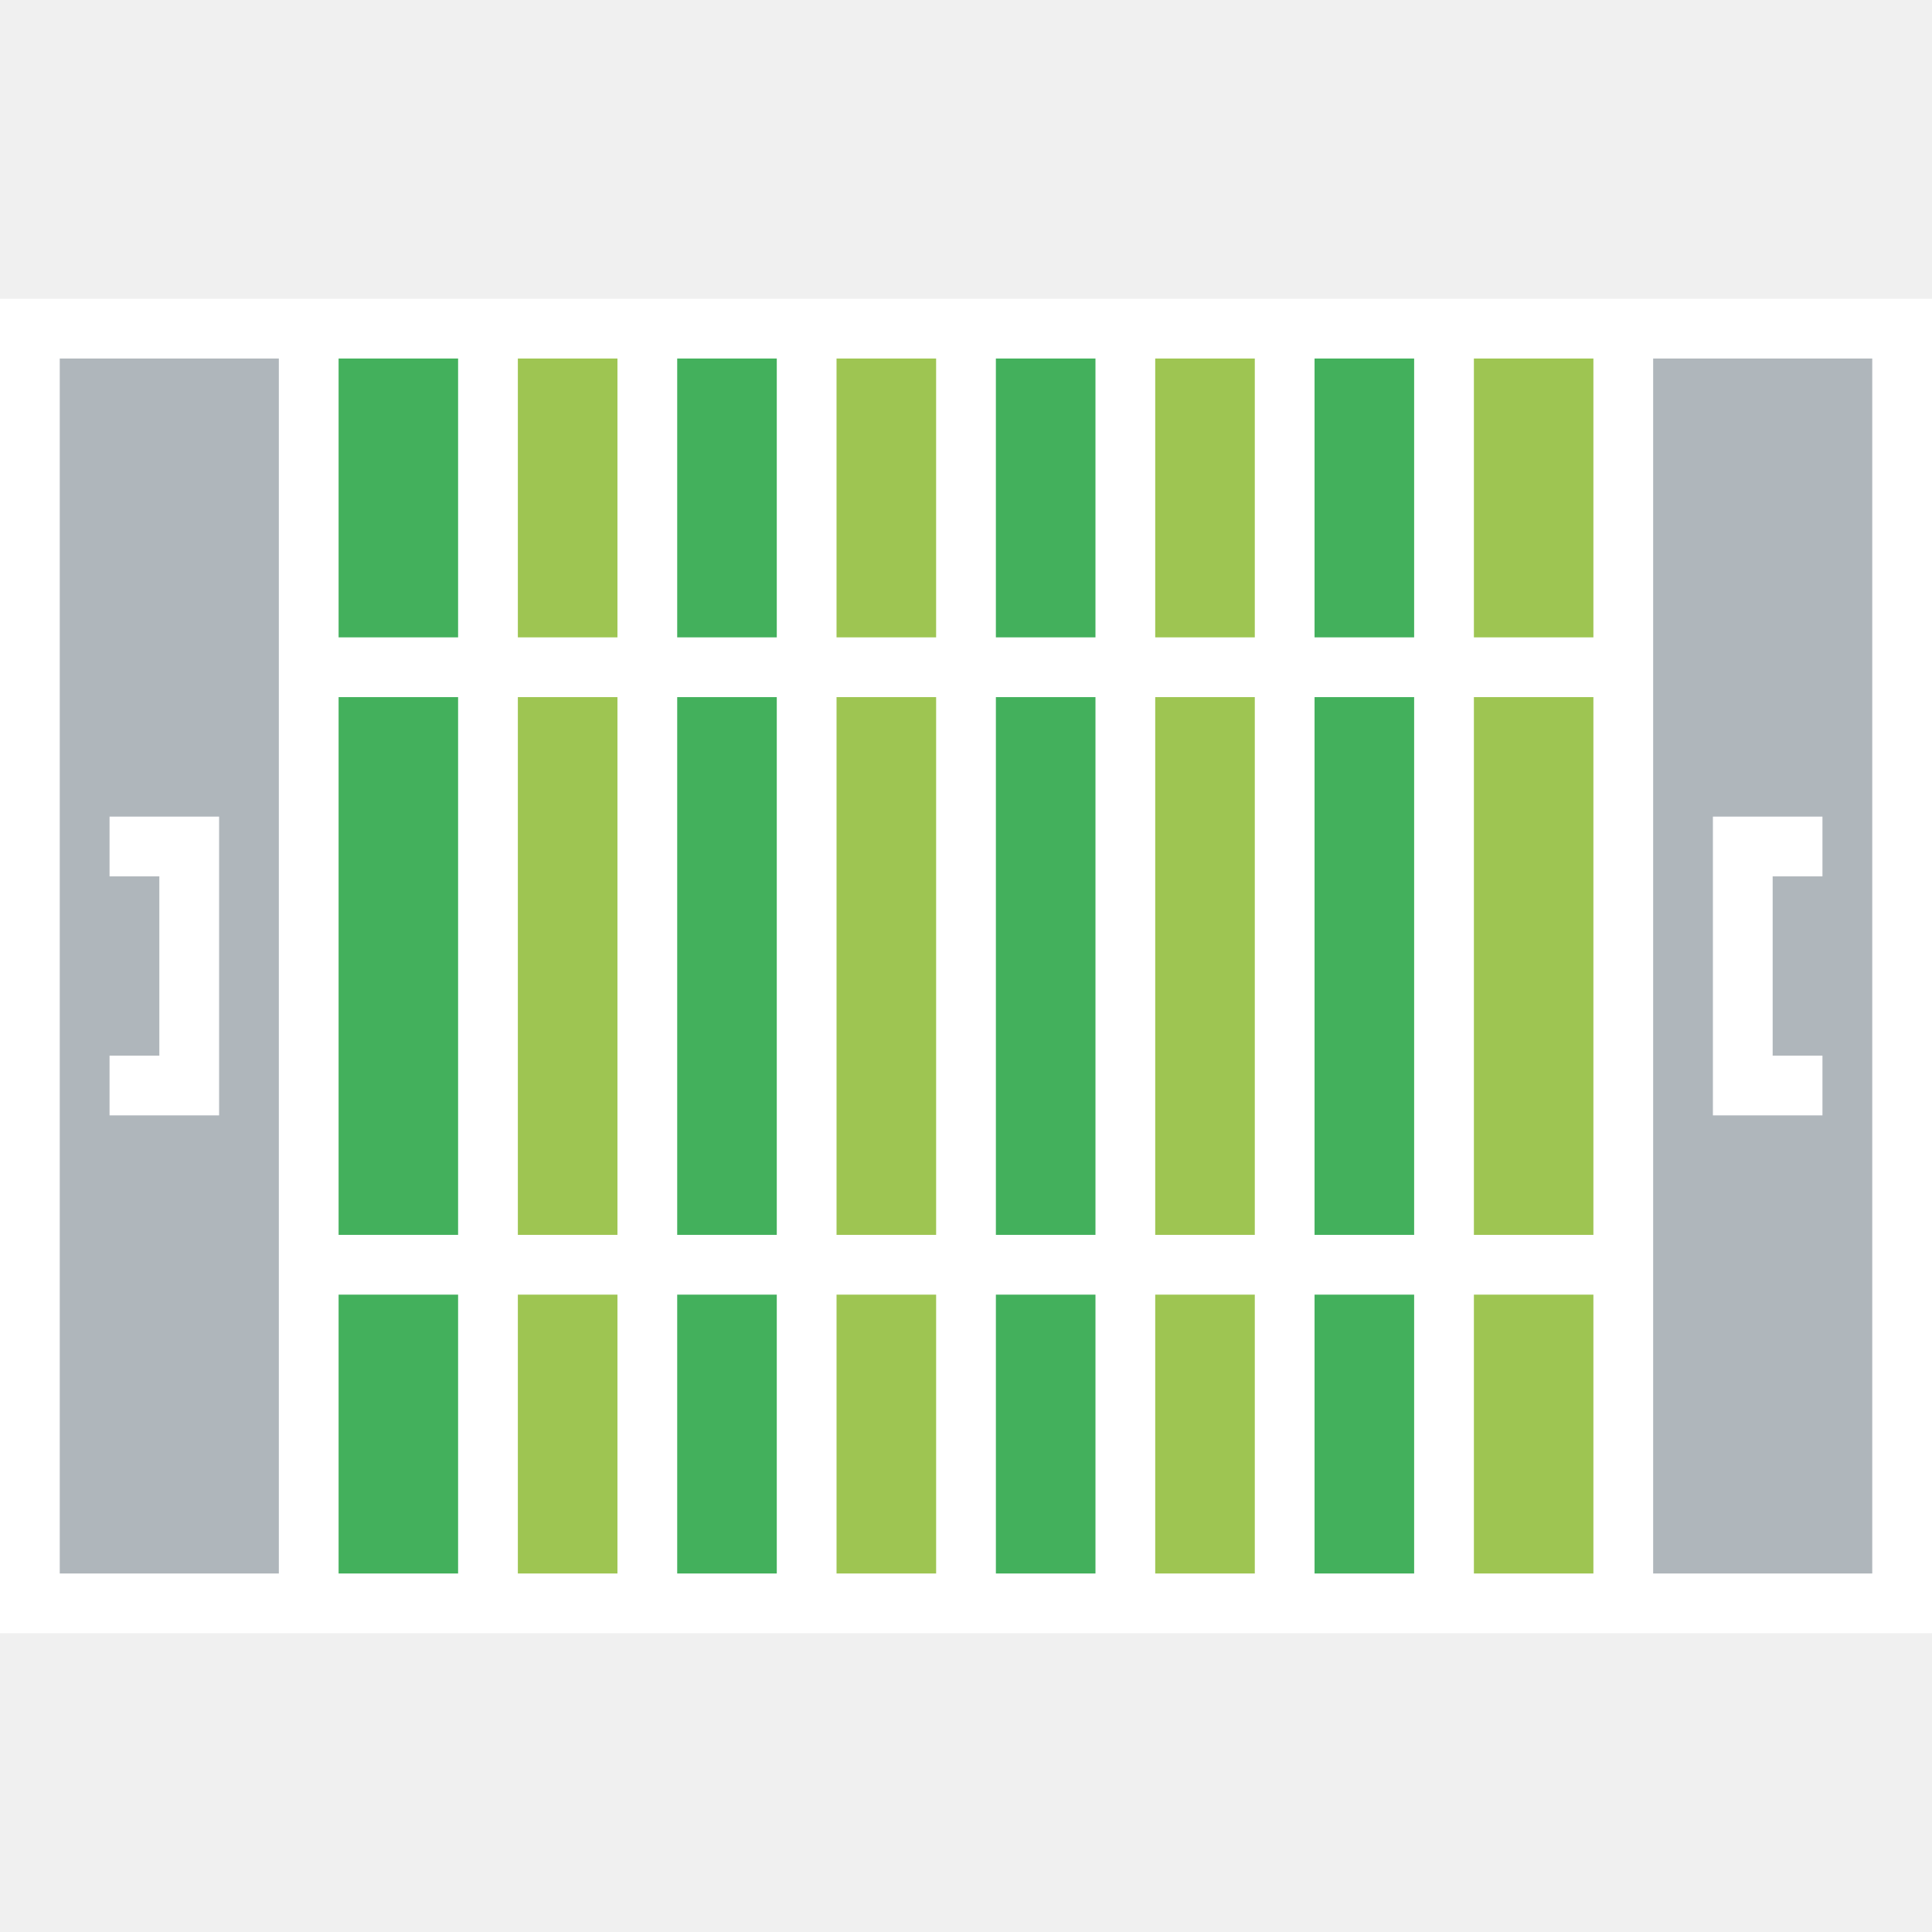
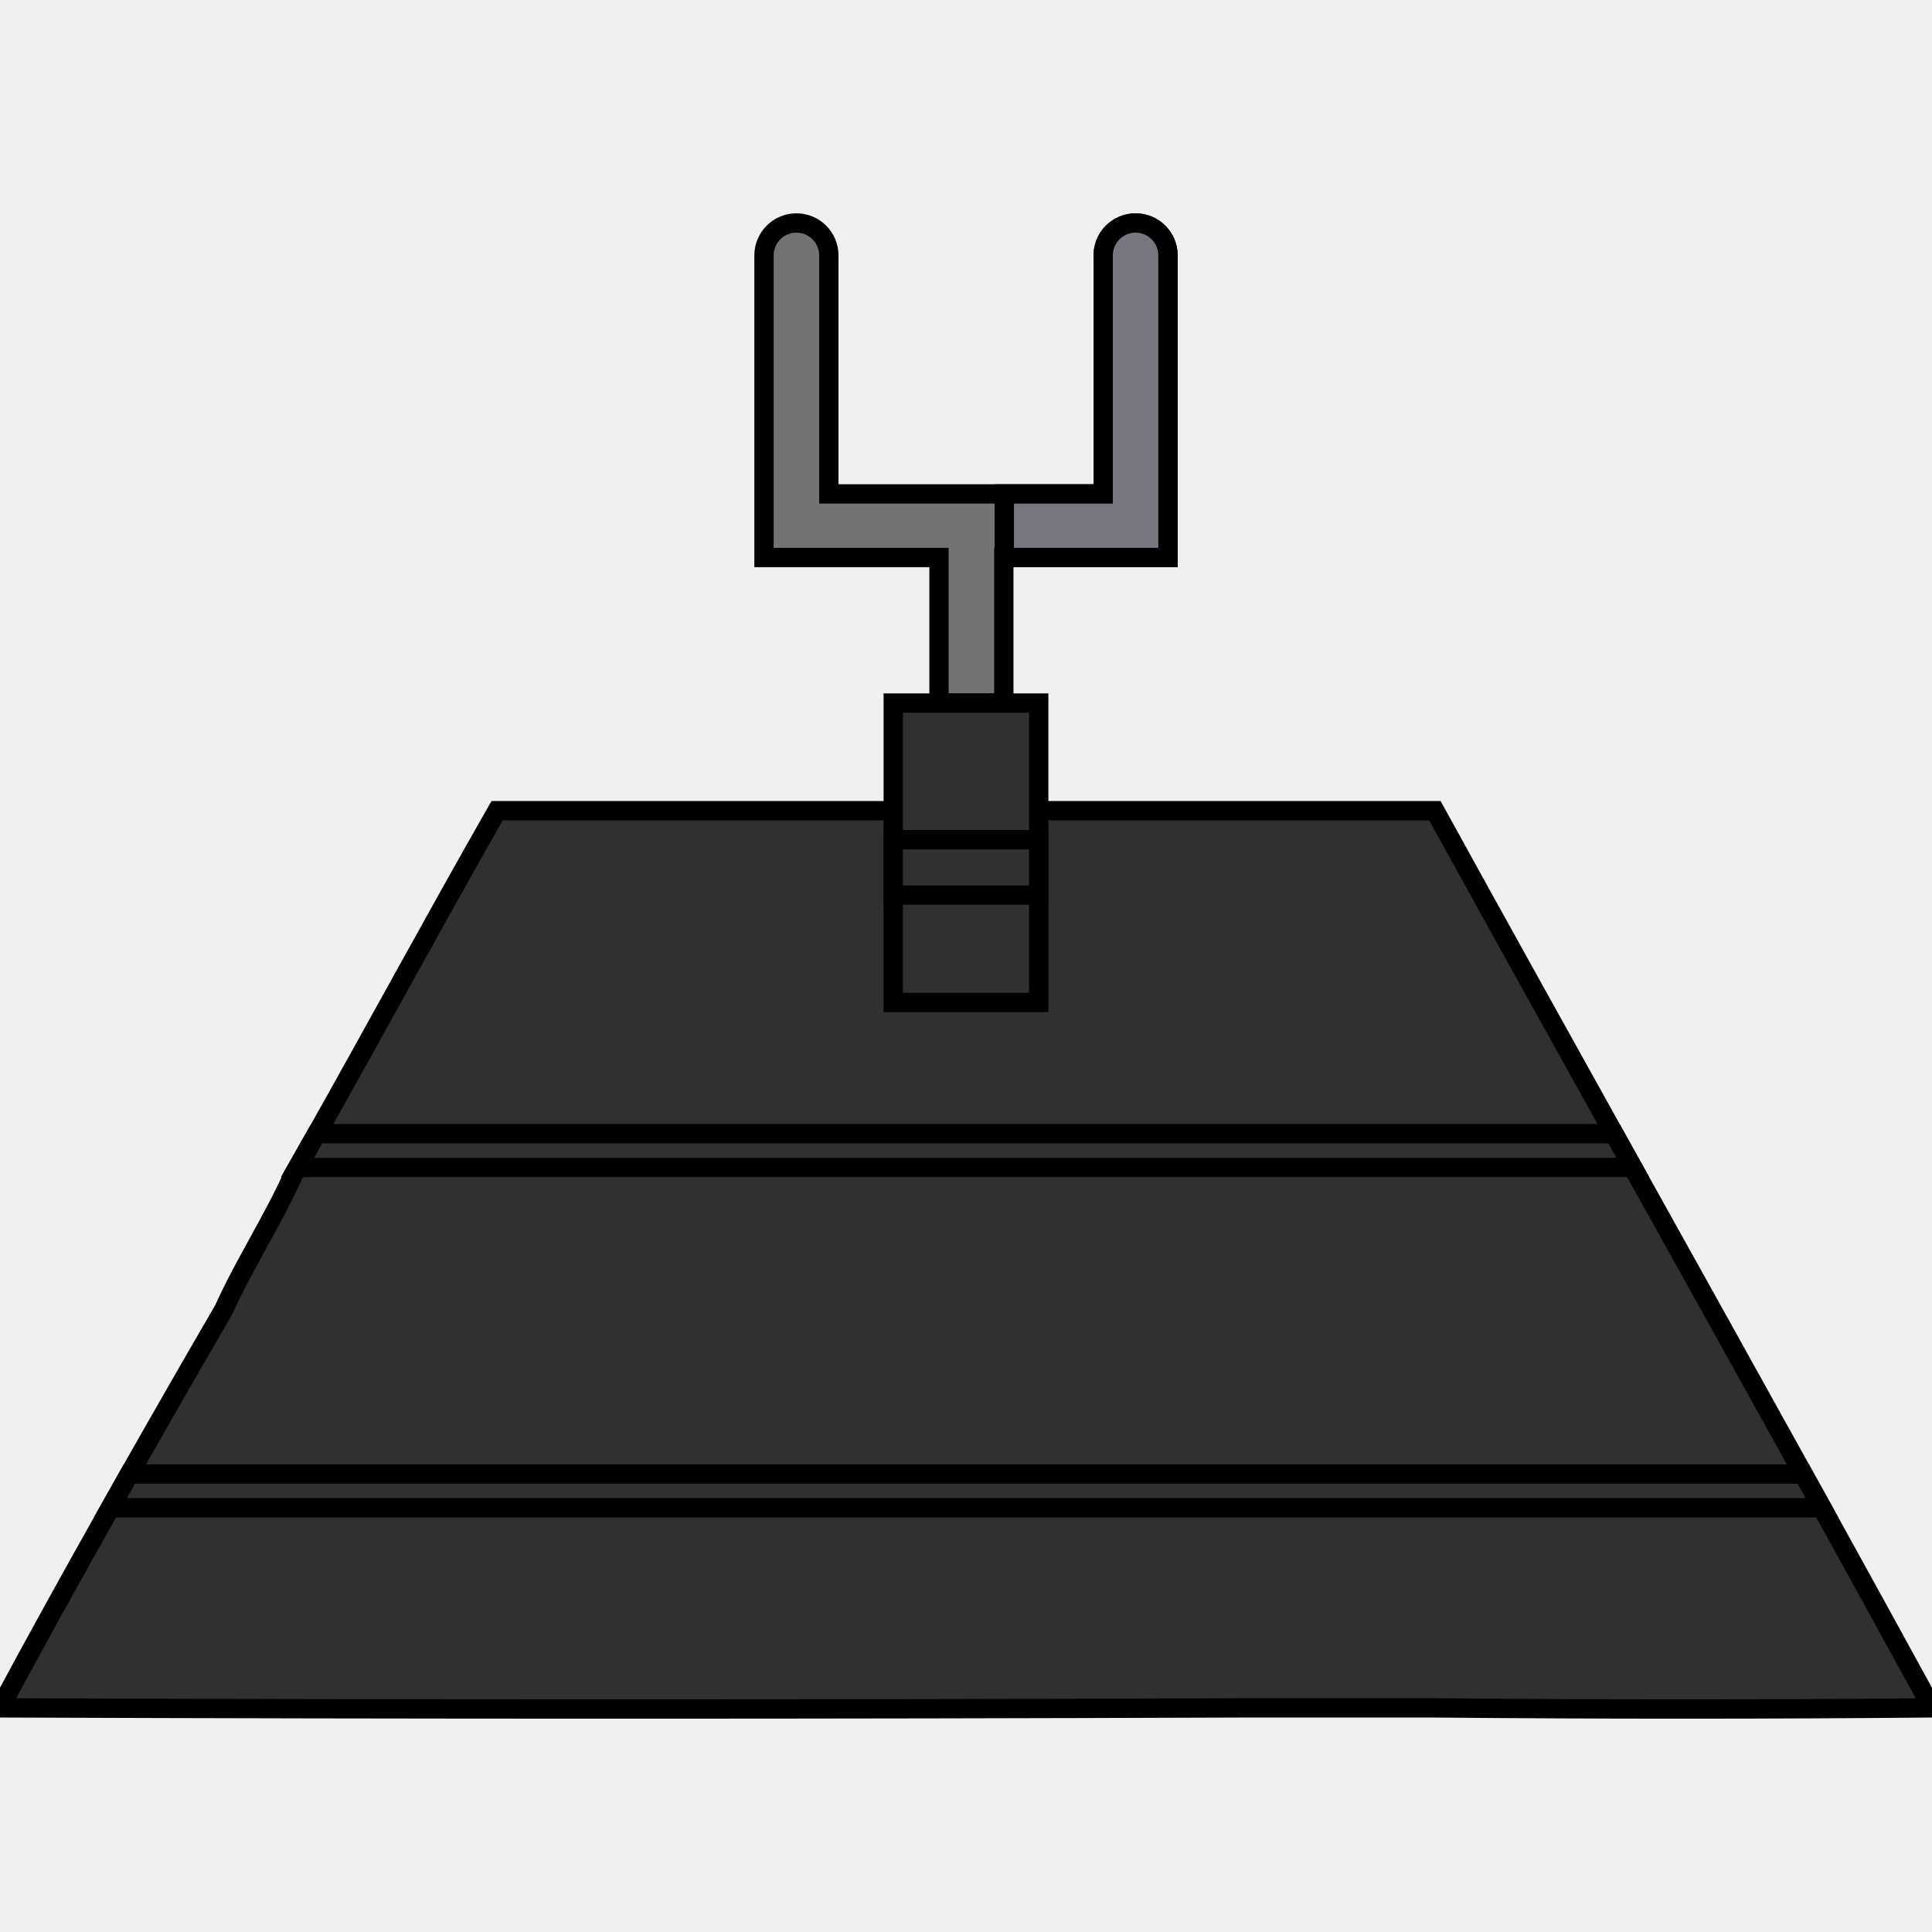
- <svg xmlns="http://www.w3.org/2000/svg" version="1.1" id="Layer_1" viewBox="0 0 512 512" xml:space="preserve" width="256px" height="256px" fill="#ffffff">
+ <svg xmlns="http://www.w3.org/2000/svg" version="1.1" id="Layer_1" viewBox="0 0 512 512" xml:space="preserve" width="800px" height="800px" fill="#000000" stroke="#000000" stroke-width="5.12">
  <g id="SVGRepo_bgCarrier" stroke-width="0" />
  <g id="SVGRepo_tracerCarrier" stroke-linecap="round" stroke-linejoin="round" />
  <g id="SVGRepo_iconCarrier">
+     <path style="fill:#303030;" d="M274.8,214.843h105.461c15.716,28.534,31.583,57.068,47.46,85.591c1.656,2.98,3.325,5.96,4.982,8.951 c15.095,27.096,30.191,54.192,45.172,81.241c1.656,2.98,3.314,5.971,4.959,8.951c9.469,17.132,18.893,34.241,28.235,51.338 c0.15,0.253,0.287,0.518,0.425,0.771c0.173,0.311,0.334,0.61,0.506,0.92c-44.297,0.403-88.018,0.403-132.016,0h-51.223 c-109.188,0.403-219.24,0.403-327.588,0H0c9.573-17.788,19.295-35.379,29.247-53.03c1.668-2.98,3.36-5.96,5.051-8.951 c8.146-14.382,16.453-28.833,24.956-43.468c5.753-12.656,12.656-23.011,18.409-35.667c0.403-0.702,0.806-1.404,1.197-2.106 c1.703-2.98,3.394-5.971,5.085-8.951c16.097-28.534,31.49-57.057,47.794-85.591h107.002L274.8,214.843L274.8,214.843z" />
    <g>
-       <polygon style="fill:#AFB6BB;" points="504.082,87.093 504.082,424.907 430.186,424.907 430.186,335.175 430.186,176.825 430.186,87.093 " />
-       <polygon style="fill:#AFB6BB;" points="81.814,335.175 81.814,424.907 7.918,424.907 7.918,87.093 81.814,87.093 81.814,176.825 " />
+       <path style="fill:#303030;" d="M432.703,309.385H78.859c1.703-2.98,3.394-5.971,5.085-8.951h343.777 C429.378,303.414,431.046,306.393,432.703,309.385z" />
+       <path style="fill:#303030;" d="M482.833,399.577H29.247c1.668-2.98,3.36-5.96,5.051-8.951h443.576 C479.531,393.606,481.188,396.598,482.833,399.577z" />
    </g>
-     <g>
-       <rect x="129.32" y="87.093" style="fill:#9EC552;" width="42.227" height="89.732" />
-       <rect x="129.32" y="176.825" style="fill:#9EC552;" width="42.227" height="158.351" />
-       <rect x="129.32" y="335.175" style="fill:#9EC552;" width="42.227" height="89.732" />
-       <rect x="213.773" y="335.175" style="fill:#9EC552;" width="42.227" height="89.732" />
-       <rect x="213.773" y="176.825" style="fill:#9EC552;" width="42.227" height="158.351" />
-       <rect x="213.773" y="87.093" style="fill:#9EC552;" width="42.227" height="89.732" />
-       <rect x="298.227" y="87.093" style="fill:#9EC552;" width="42.227" height="89.732" />
-       <rect x="298.227" y="176.825" style="fill:#9EC552;" width="42.227" height="158.351" />
-       <rect x="298.227" y="335.175" style="fill:#9EC552;" width="42.227" height="89.732" />
-       <rect x="382.68" y="335.175" style="fill:#9EC552;" width="47.505" height="89.732" />
-       <rect x="382.68" y="176.825" style="fill:#9EC552;" width="47.505" height="158.351" />
-       <rect x="382.68" y="87.093" style="fill:#9EC552;" width="47.505" height="89.732" />
-     </g>
-     <g>
-       <rect x="340.454" y="87.093" style="fill:#43B05C;" width="42.227" height="89.732" />
-       <rect x="340.454" y="176.825" style="fill:#43B05C;" width="42.227" height="158.351" />
-       <rect x="340.454" y="335.175" style="fill:#43B05C;" width="42.227" height="89.732" />
-       <rect x="256" y="335.175" style="fill:#43B05C;" width="42.227" height="89.732" />
-       <rect x="256" y="176.825" style="fill:#43B05C;" width="42.227" height="158.351" />
-       <rect x="256" y="87.093" style="fill:#43B05C;" width="42.227" height="89.732" />
-       <rect x="171.546" y="87.093" style="fill:#43B05C;" width="42.227" height="89.732" />
-       <rect x="171.546" y="176.825" style="fill:#43B05C;" width="42.227" height="158.351" />
-       <rect x="171.546" y="335.175" style="fill:#43B05C;" width="42.227" height="89.732" />
-       <rect x="81.814" y="335.175" style="fill:#43B05C;" width="47.505" height="89.732" />
-       <rect x="81.814" y="176.825" style="fill:#43B05C;" width="47.505" height="158.351" />
-       <rect x="81.814" y="87.093" style="fill:#43B05C;" width="47.505" height="89.732" />
-     </g>
-     <path d="M0,79.175v353.65h512V79.175H0z M422.268,327.258h-31.67V184.742h31.67V327.258z M374.763,327.258h-26.392V184.742h26.392 V327.258z M89.732,184.742h31.67v142.515h-31.67V184.742z M137.237,184.742h26.392v142.515h-26.392V184.742z M179.464,184.742 h26.392v142.515h-26.392V184.742z M221.691,184.742h26.392v142.515h-26.392V184.742z M263.918,184.742h26.392v142.515h-26.392 V184.742z M306.144,184.742h26.392v142.515h-26.392V184.742z M348.371,168.907V95.01h26.392v73.897H348.371z M332.536,168.907 h-26.392V95.01h26.392V168.907z M290.309,168.907h-26.392V95.01h26.392V168.907z M248.082,168.907h-26.392V95.01h26.392V168.907z M205.856,168.907h-26.392V95.01h26.392V168.907z M163.629,168.907h-26.392V95.01h26.392V168.907z M121.402,168.907h-31.67V95.01 h31.67V168.907z M89.732,343.093h31.67v73.897h-31.67V343.093z M137.237,343.093h26.392v73.897h-26.392V343.093z M179.464,343.093 h26.392v73.897h-26.392V343.093z M221.691,343.093h26.392v73.897h-26.392V343.093z M263.918,343.093h26.392v73.897h-26.392V343.093z M306.144,343.093h26.392v73.897h-26.392V343.093z M348.371,343.093h26.392v73.897h-26.392V343.093z M390.598,343.093h31.67v73.897 h-31.67V343.093z M422.268,168.907h-31.67V95.01h31.67V168.907z M15.835,95.01h58.062V416.99H15.835V95.01z M496.165,416.99h-58.062 V95.01h58.062V416.99z" />
-     <polygon points="482.969,295.588 482.969,279.753 469.773,279.753 469.773,232.247 482.969,232.247 482.969,216.412 453.938,216.412 453.938,295.588 " />
-     <polygon points="29.031,216.412 29.031,232.247 42.227,232.247 42.227,279.753 29.031,279.753 29.031,295.588 58.062,295.588 58.062,216.412 " />
+     <path style="fill:#737373;" d="M309.531,67.679v80.067h-43.51v38.576h-17.175v-38.576H202.47V67.679 c0-4.744,3.843-8.588,8.588-8.588c2.372,0,4.517,0.961,6.072,2.515c1.555,1.55,2.517,3.7,2.517,6.072v63.216h72.71V67.679 c0-4.744,3.843-8.588,8.588-8.588c2.372,0,4.521,0.961,6.072,2.515C308.569,63.158,309.531,65.307,309.531,67.679z" />
+     <path style="fill:#787780;" d="M307.014,61.607c-1.55-1.555-3.7-2.515-6.072-2.515c-4.744,0-8.588,3.843-8.588,8.588v63.216h-26.207 v16.85h43.382V67.679C309.531,65.307,308.569,63.158,307.014,61.607z" />
+     <rect x="236.72" y="186.32" style="fill:#303030;" width="38.55" height="79.34" />
+     <rect x="236.72" y="222.54" style="fill:#303030;" width="38.55" height="14.677" />
  </g>
</svg>
